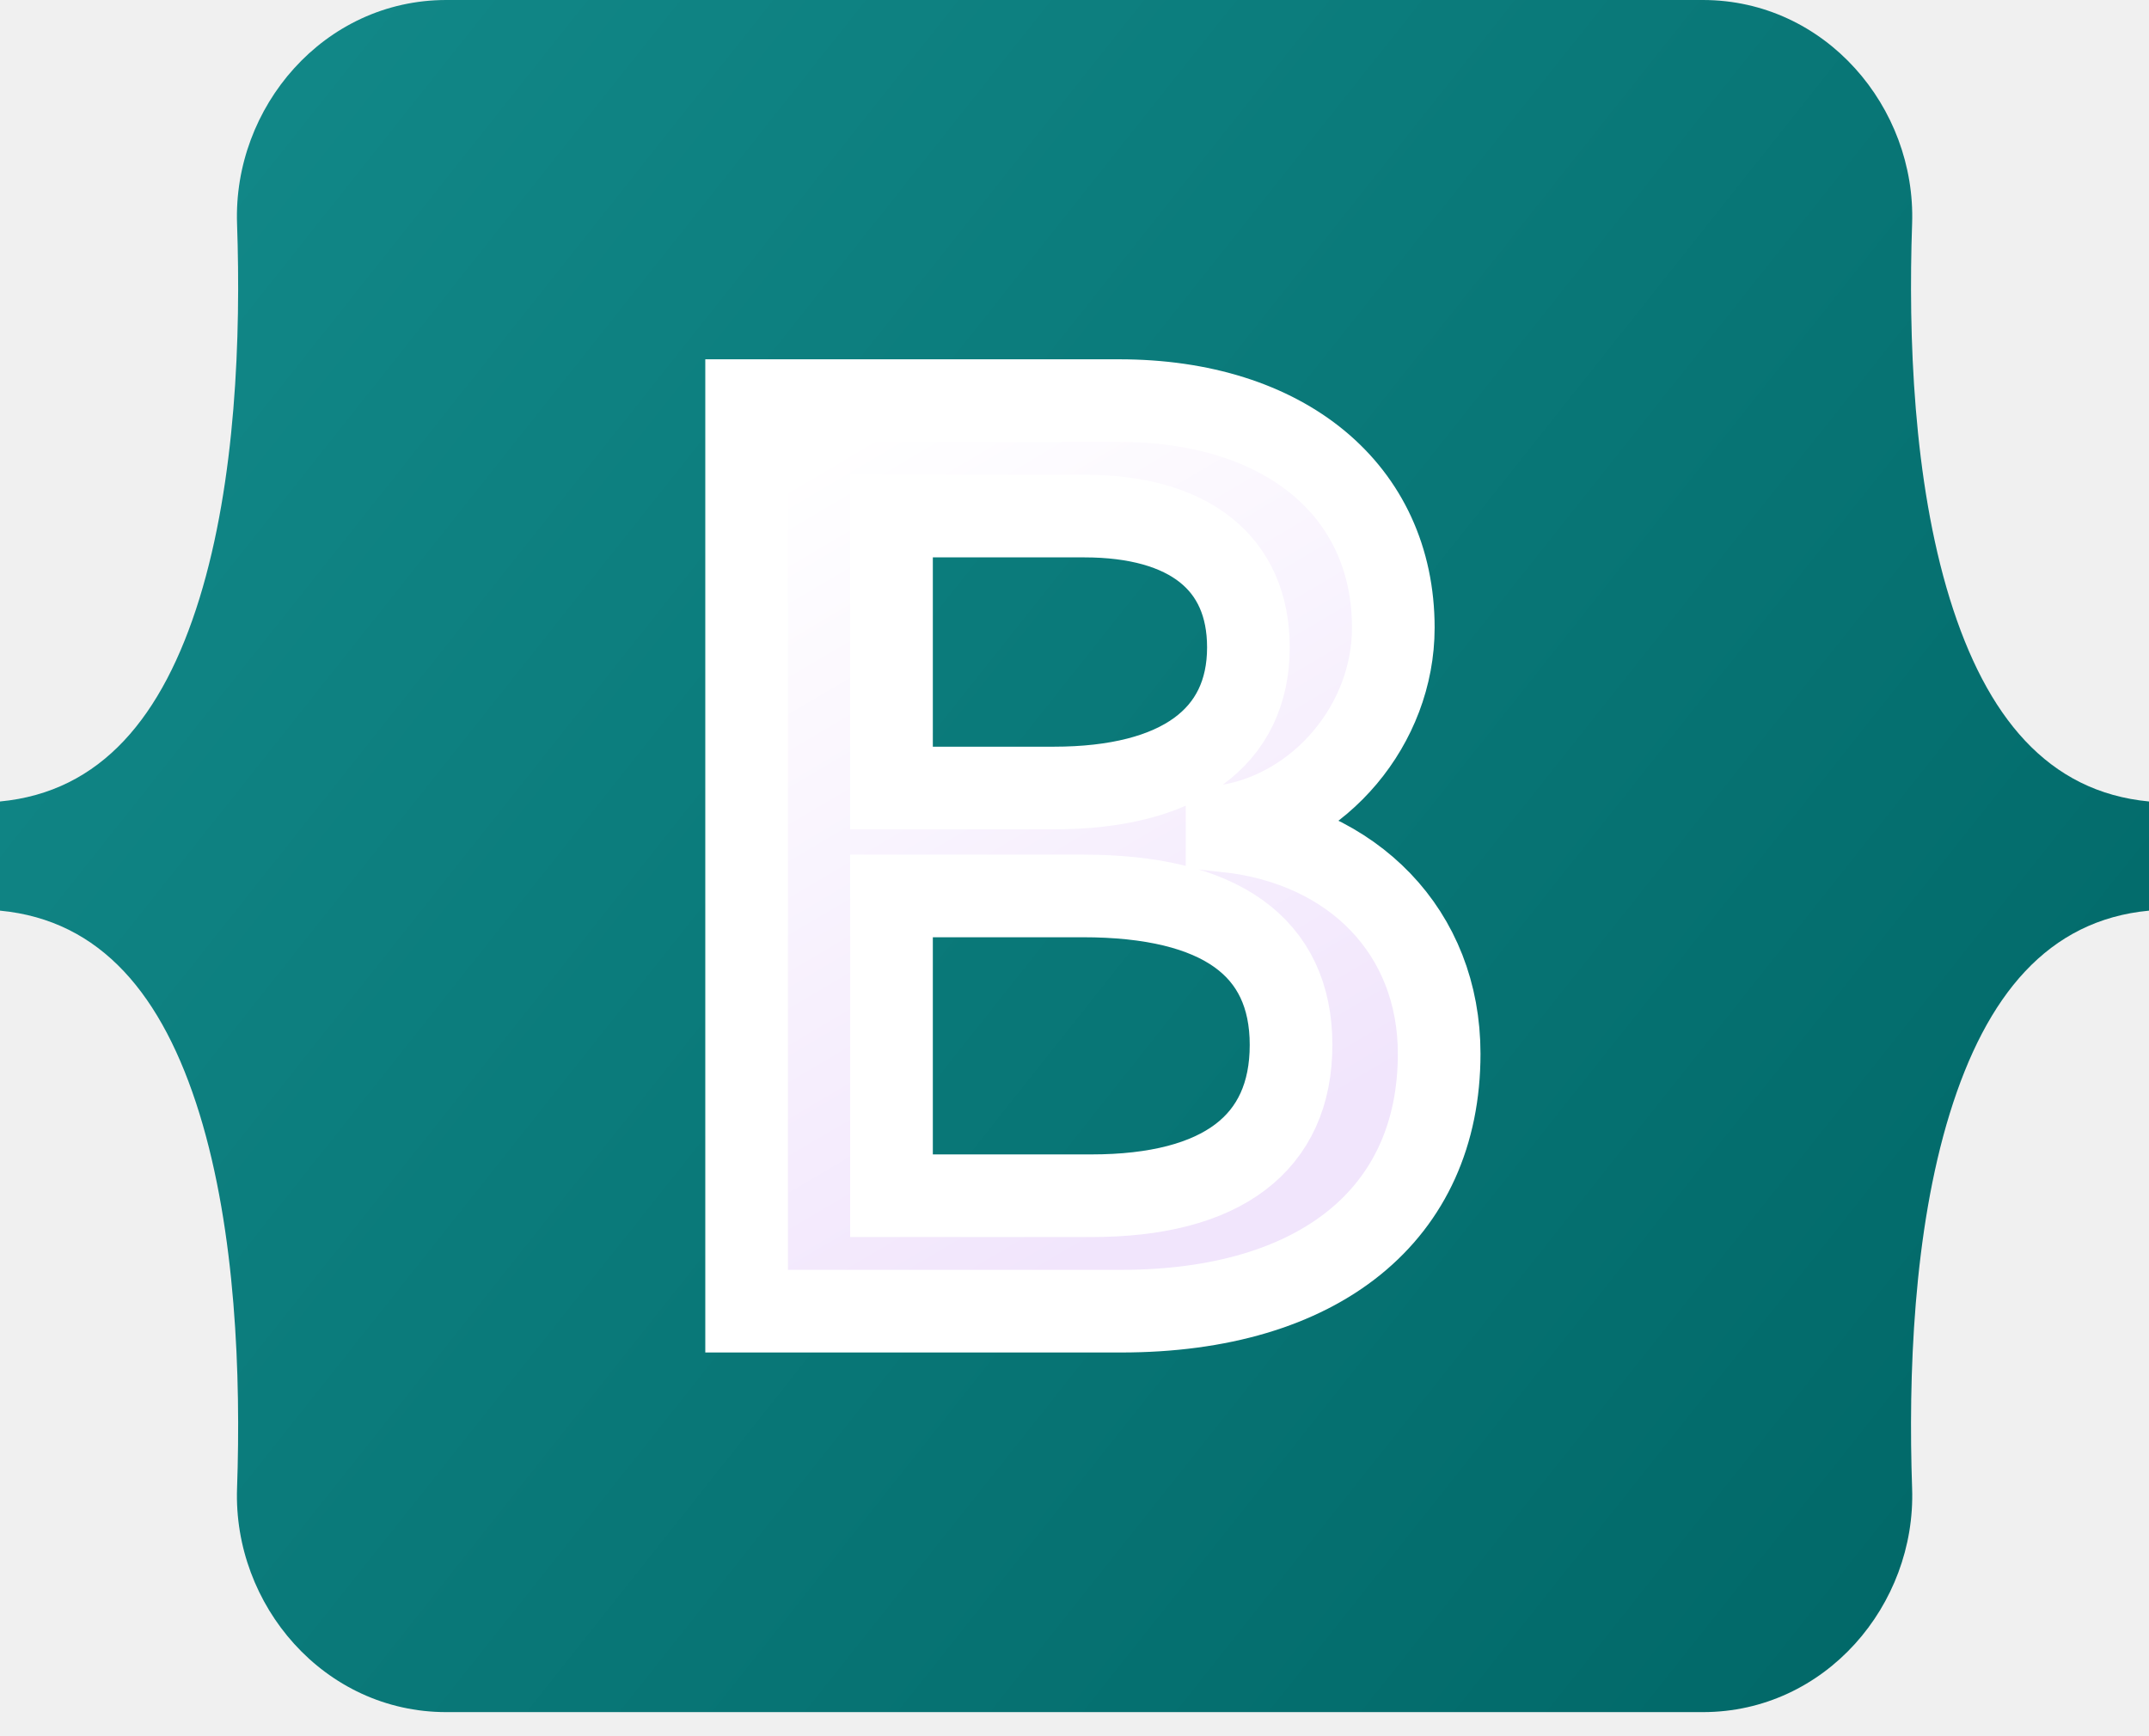
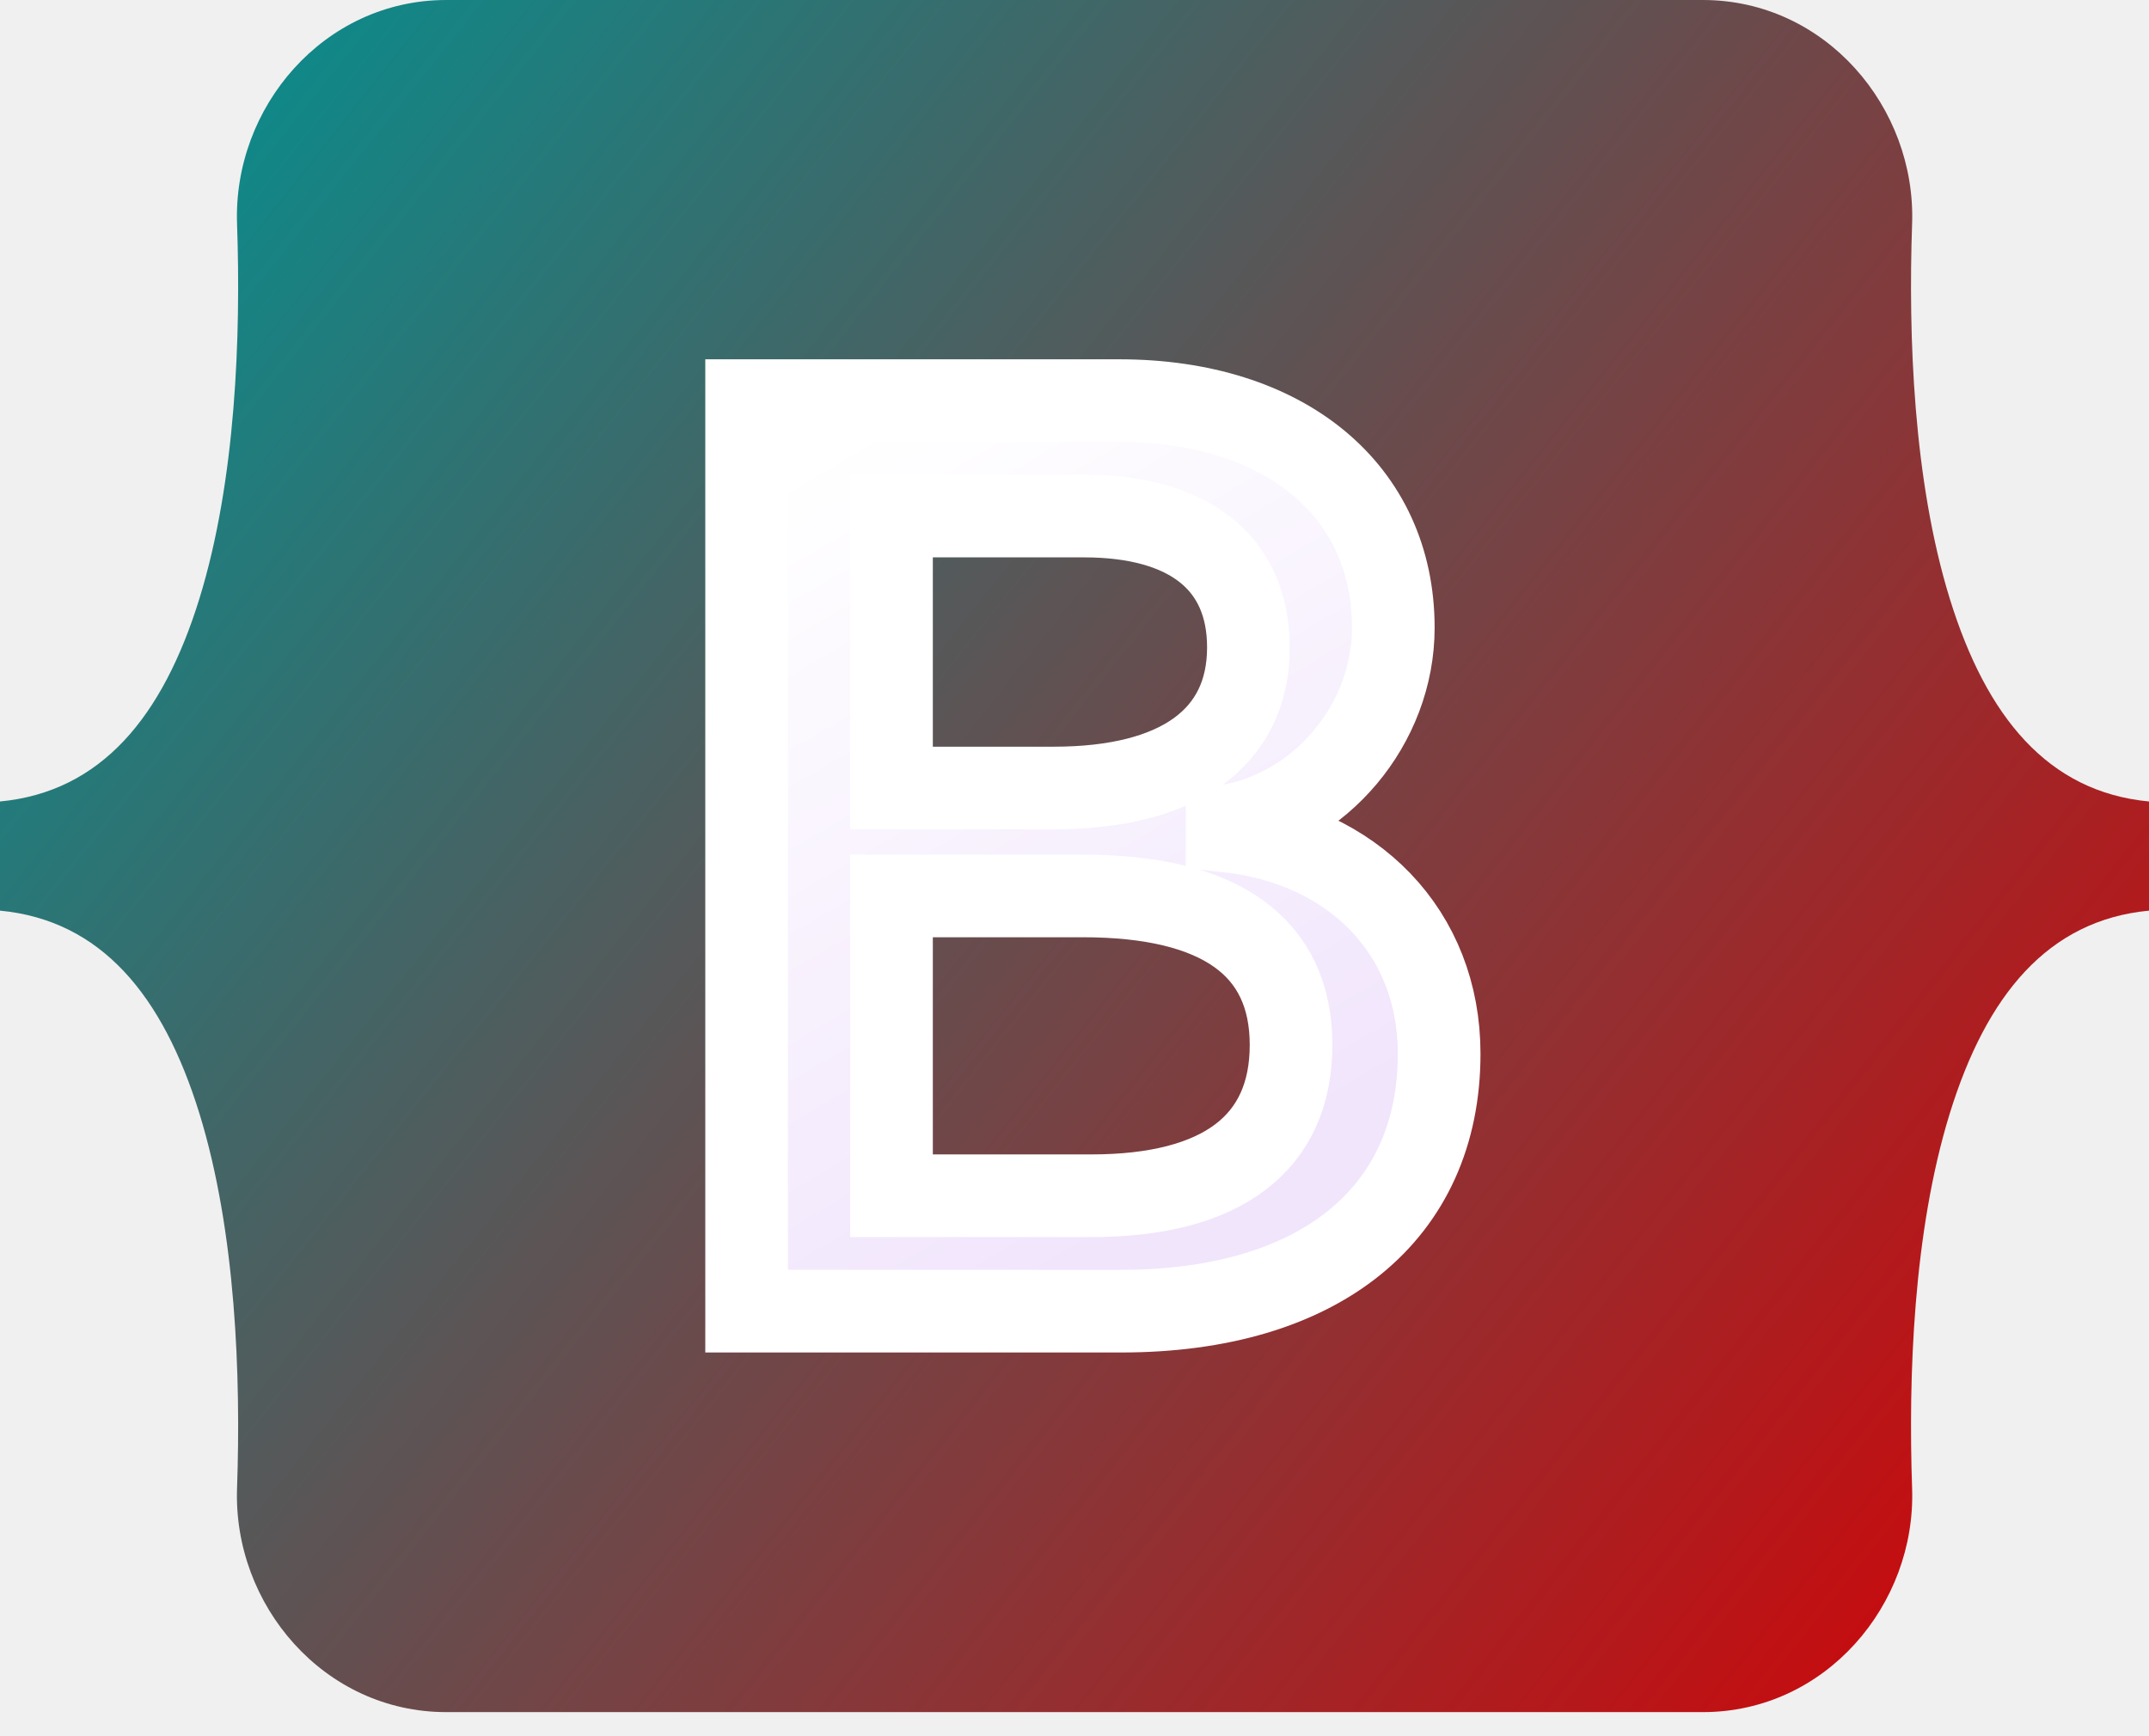
<svg xmlns="http://www.w3.org/2000/svg" width="26" height="21" viewBox="0 0 26 21" fill="none">
  <path d="M2.868 2.708C2.819 1.299 3.917 0 5.4 0H20.602C22.085 0 23.183 1.299 23.134 2.708C23.087 4.061 23.148 5.814 23.589 7.243C24.032 8.677 24.778 9.583 26 9.699V11.02C24.778 11.136 24.032 12.042 23.589 13.476C23.148 14.905 23.087 16.658 23.134 18.011C23.183 19.42 22.085 20.719 20.602 20.719H5.4C3.917 20.719 2.819 19.42 2.868 18.011C2.915 16.658 2.854 14.905 2.413 13.476C1.97 12.042 1.222 11.136 0 11.02V9.699C1.222 9.583 1.97 8.677 2.413 7.243C2.854 5.814 2.915 4.061 2.868 2.708V2.708Z" fill="url(#paint0_linear_357_8337)" />
  <path d="M13.563 15.867C15.965 15.867 17.412 14.691 17.412 12.752C17.412 11.285 16.379 10.224 14.846 10.056V9.995C15.973 9.811 16.857 8.765 16.857 7.597C16.857 5.932 15.542 4.848 13.54 4.848H9.033V15.867H13.563ZM10.786 6.245H13.117C14.384 6.245 15.104 6.81 15.104 7.834C15.104 8.926 14.267 9.536 12.749 9.536H10.786V6.245V6.245ZM10.786 14.47V10.842H13.101C14.76 10.842 15.62 11.453 15.62 12.645C15.62 13.836 14.784 14.47 13.203 14.47H10.786V14.47Z" fill="url(#paint1_linear_357_8337)" stroke="white" />
  <defs>
    <linearGradient id="paint0_linear_357_8337" x1="3.863" y1="0.548" x2="26.583" y2="18.583" gradientUnits="userSpaceOnUse">
      <stop stop-color="#118787" />
-       <stop offset="1" stop-color="#006666" />
+       <stop offset="1" stop-color="#d40306" />
    </linearGradient>
    <linearGradient id="paint1_linear_357_8337" x1="9.826" y1="5.573" x2="14.904" y2="14.162" gradientUnits="userSpaceOnUse">
      <stop stop-color="white" />
      <stop offset="1" stop-color="#F1E5FC" />
    </linearGradient>
  </defs>
</svg>
